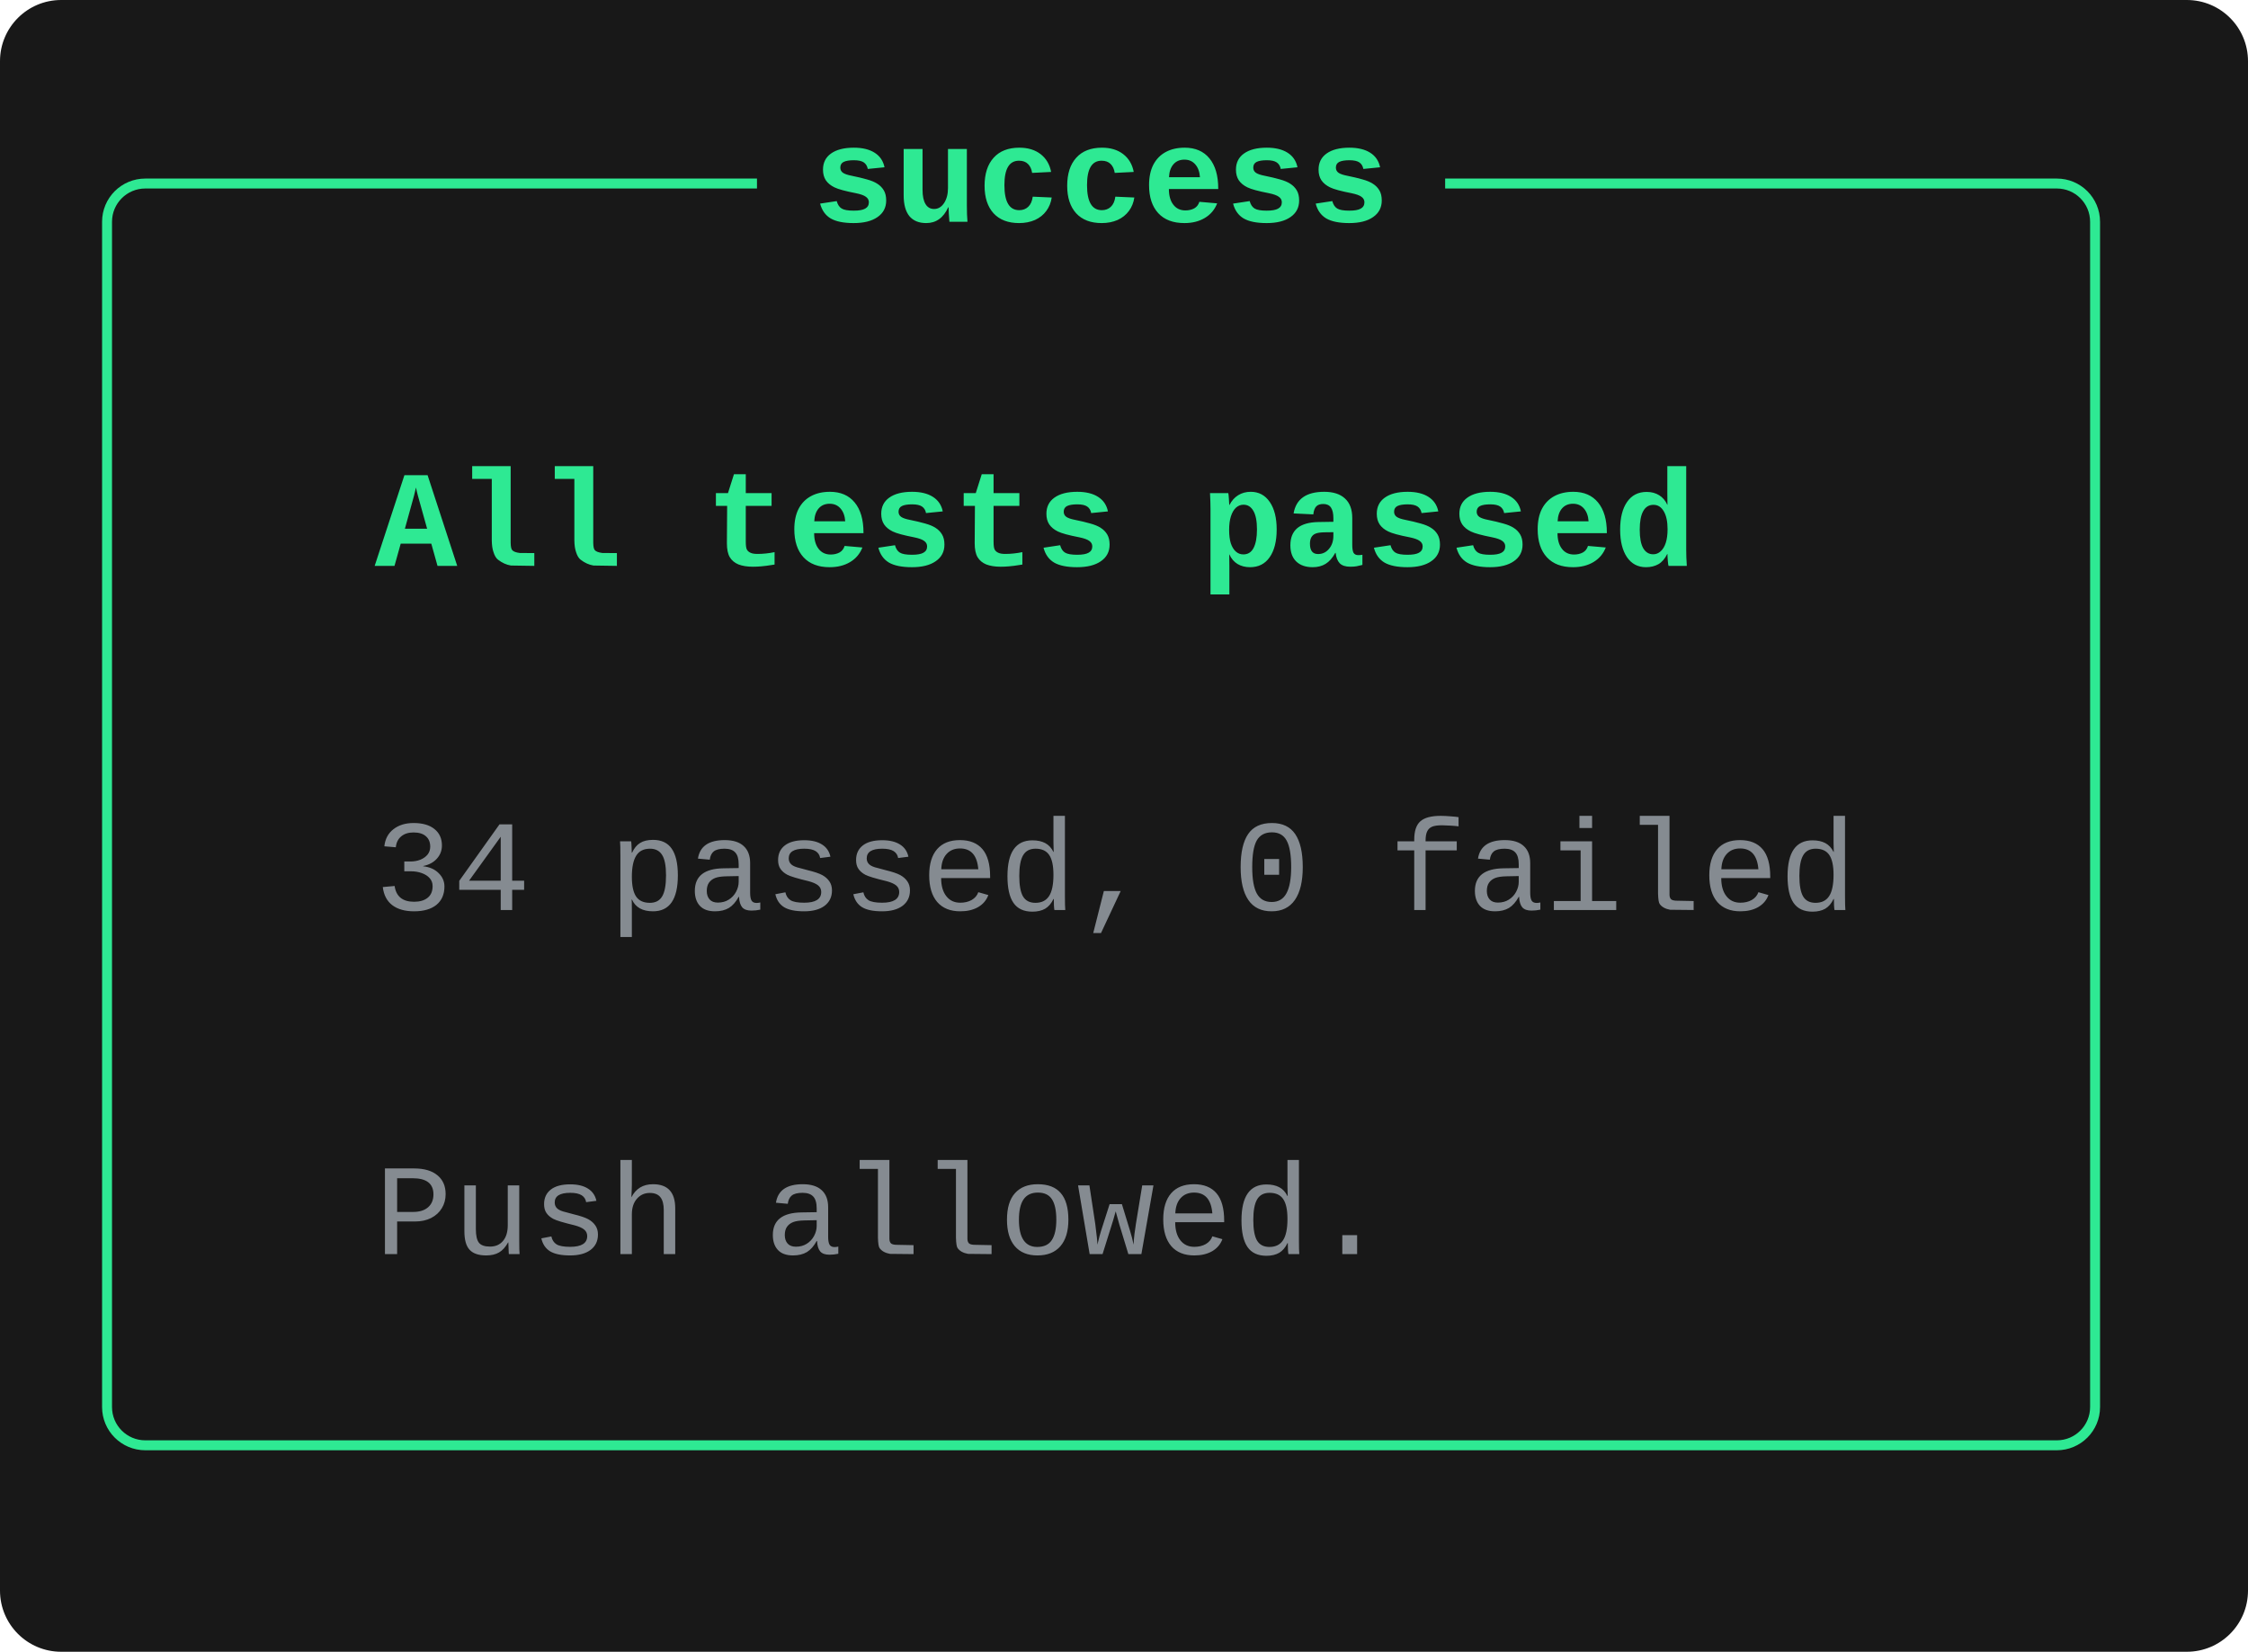
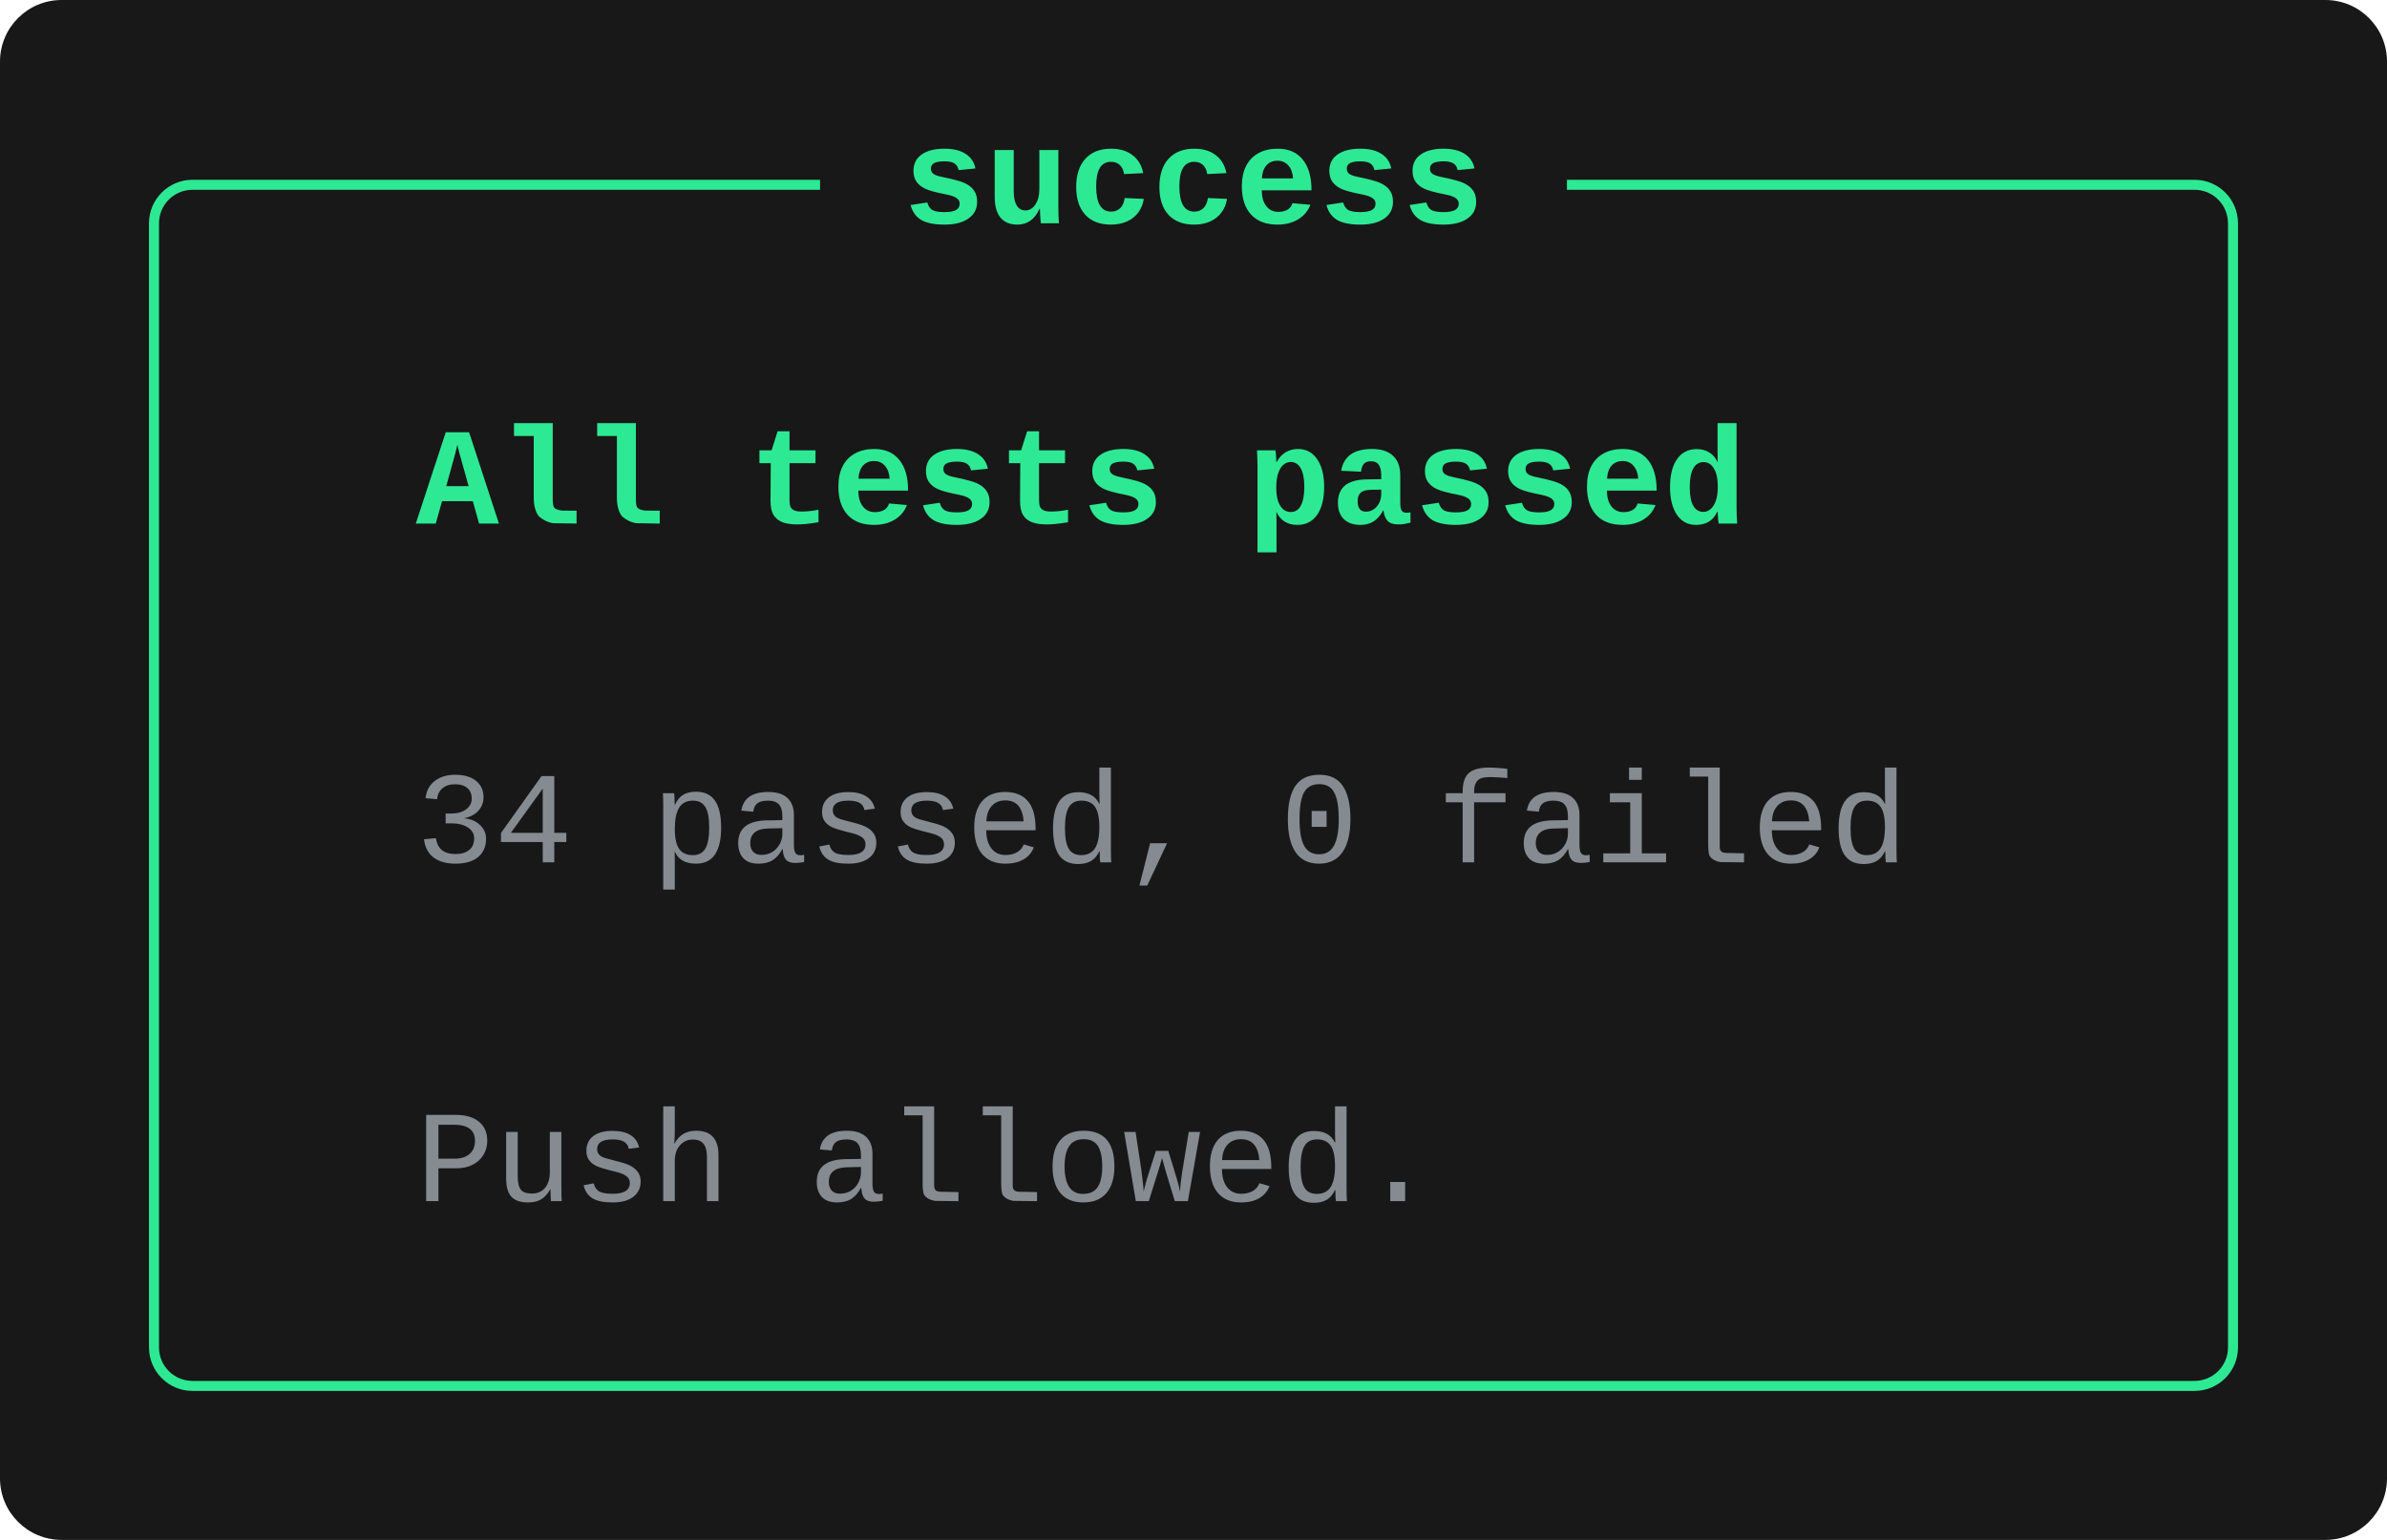
- <svg xmlns="http://www.w3.org/2000/svg" width="294" height="216" viewBox="0 0 294 216" role="img" aria-labelledby="title desc">
-   <rect width="294" height="216" rx="8" ry="8" fill="#181818" />
-   <g transform="translate(14 24)">
-     <rect x="0" y="0" width="260" height="165" rx="5" ry="5" fill="none" stroke="#2ee993" stroke-width="1.3" />
-     <rect x="85" y="-10" width="90" height="20" fill="#181818" />
-     <text x="130" y="5" fill="#2ee993" text-anchor="middle" font-family="ui-monospace, SFMono-Regular, Menlo, Consolas, 'Liberation Mono', monospace" font-size="18" font-weight="700">success</text>
-     <text x="35" y="50" fill="#2ee993" font-family="ui-monospace, SFMono-Regular, Menlo, Consolas, 'Liberation Mono', monospace" font-size="18" font-weight="700">All tests passed</text>
-     <text x="35" y="95" fill="#858b91" font-family="ui-monospace, SFMono-Regular, Menlo, Consolas, 'Liberation Mono', monospace" font-size="17">34 passed, 0 failed</text>
-     <text x="35" y="140" fill="#858b91" font-family="ui-monospace, SFMono-Regular, Menlo, Consolas, 'Liberation Mono', monospace" font-size="17">Push allowed.</text>
+ <svg xmlns="http://www.w3.org/2000/svg" width="310" height="200" viewBox="0 0 310 200" role="img" aria-labelledby="title desc">
+   <rect width="310" height="200" rx="8" ry="8" fill="#181818" />
+   <g transform="translate(20 24)">
+     <rect x="0" y="0" width="270" height="156" rx="5" ry="5" fill="none" stroke="#2ee993" stroke-width="1.3" />
+     <rect x="86.5" y="-10" width="97" height="20" fill="#181818" />
+     <text x="135" y="5" fill="#2ee993" text-anchor="middle" font-family="ui-monospace, SFMono-Regular, Menlo, Consolas, 'Liberation Mono', monospace" font-size="18" font-weight="700">success</text>
+     <text x="34" y="44" fill="#2ee993" font-family="ui-monospace, SFMono-Regular, Menlo, Consolas, 'Liberation Mono', monospace" font-size="18" font-weight="700">All tests passed</text>
+     <text x="34" y="88" fill="#858b91" font-family="ui-monospace, SFMono-Regular, Menlo, Consolas, 'Liberation Mono', monospace" font-size="17">34 passed, 0 failed</text>
+     <text x="34" y="132" fill="#858b91" font-family="ui-monospace, SFMono-Regular, Menlo, Consolas, 'Liberation Mono', monospace" font-size="17">Push allowed.</text>
  </g>
</svg>
